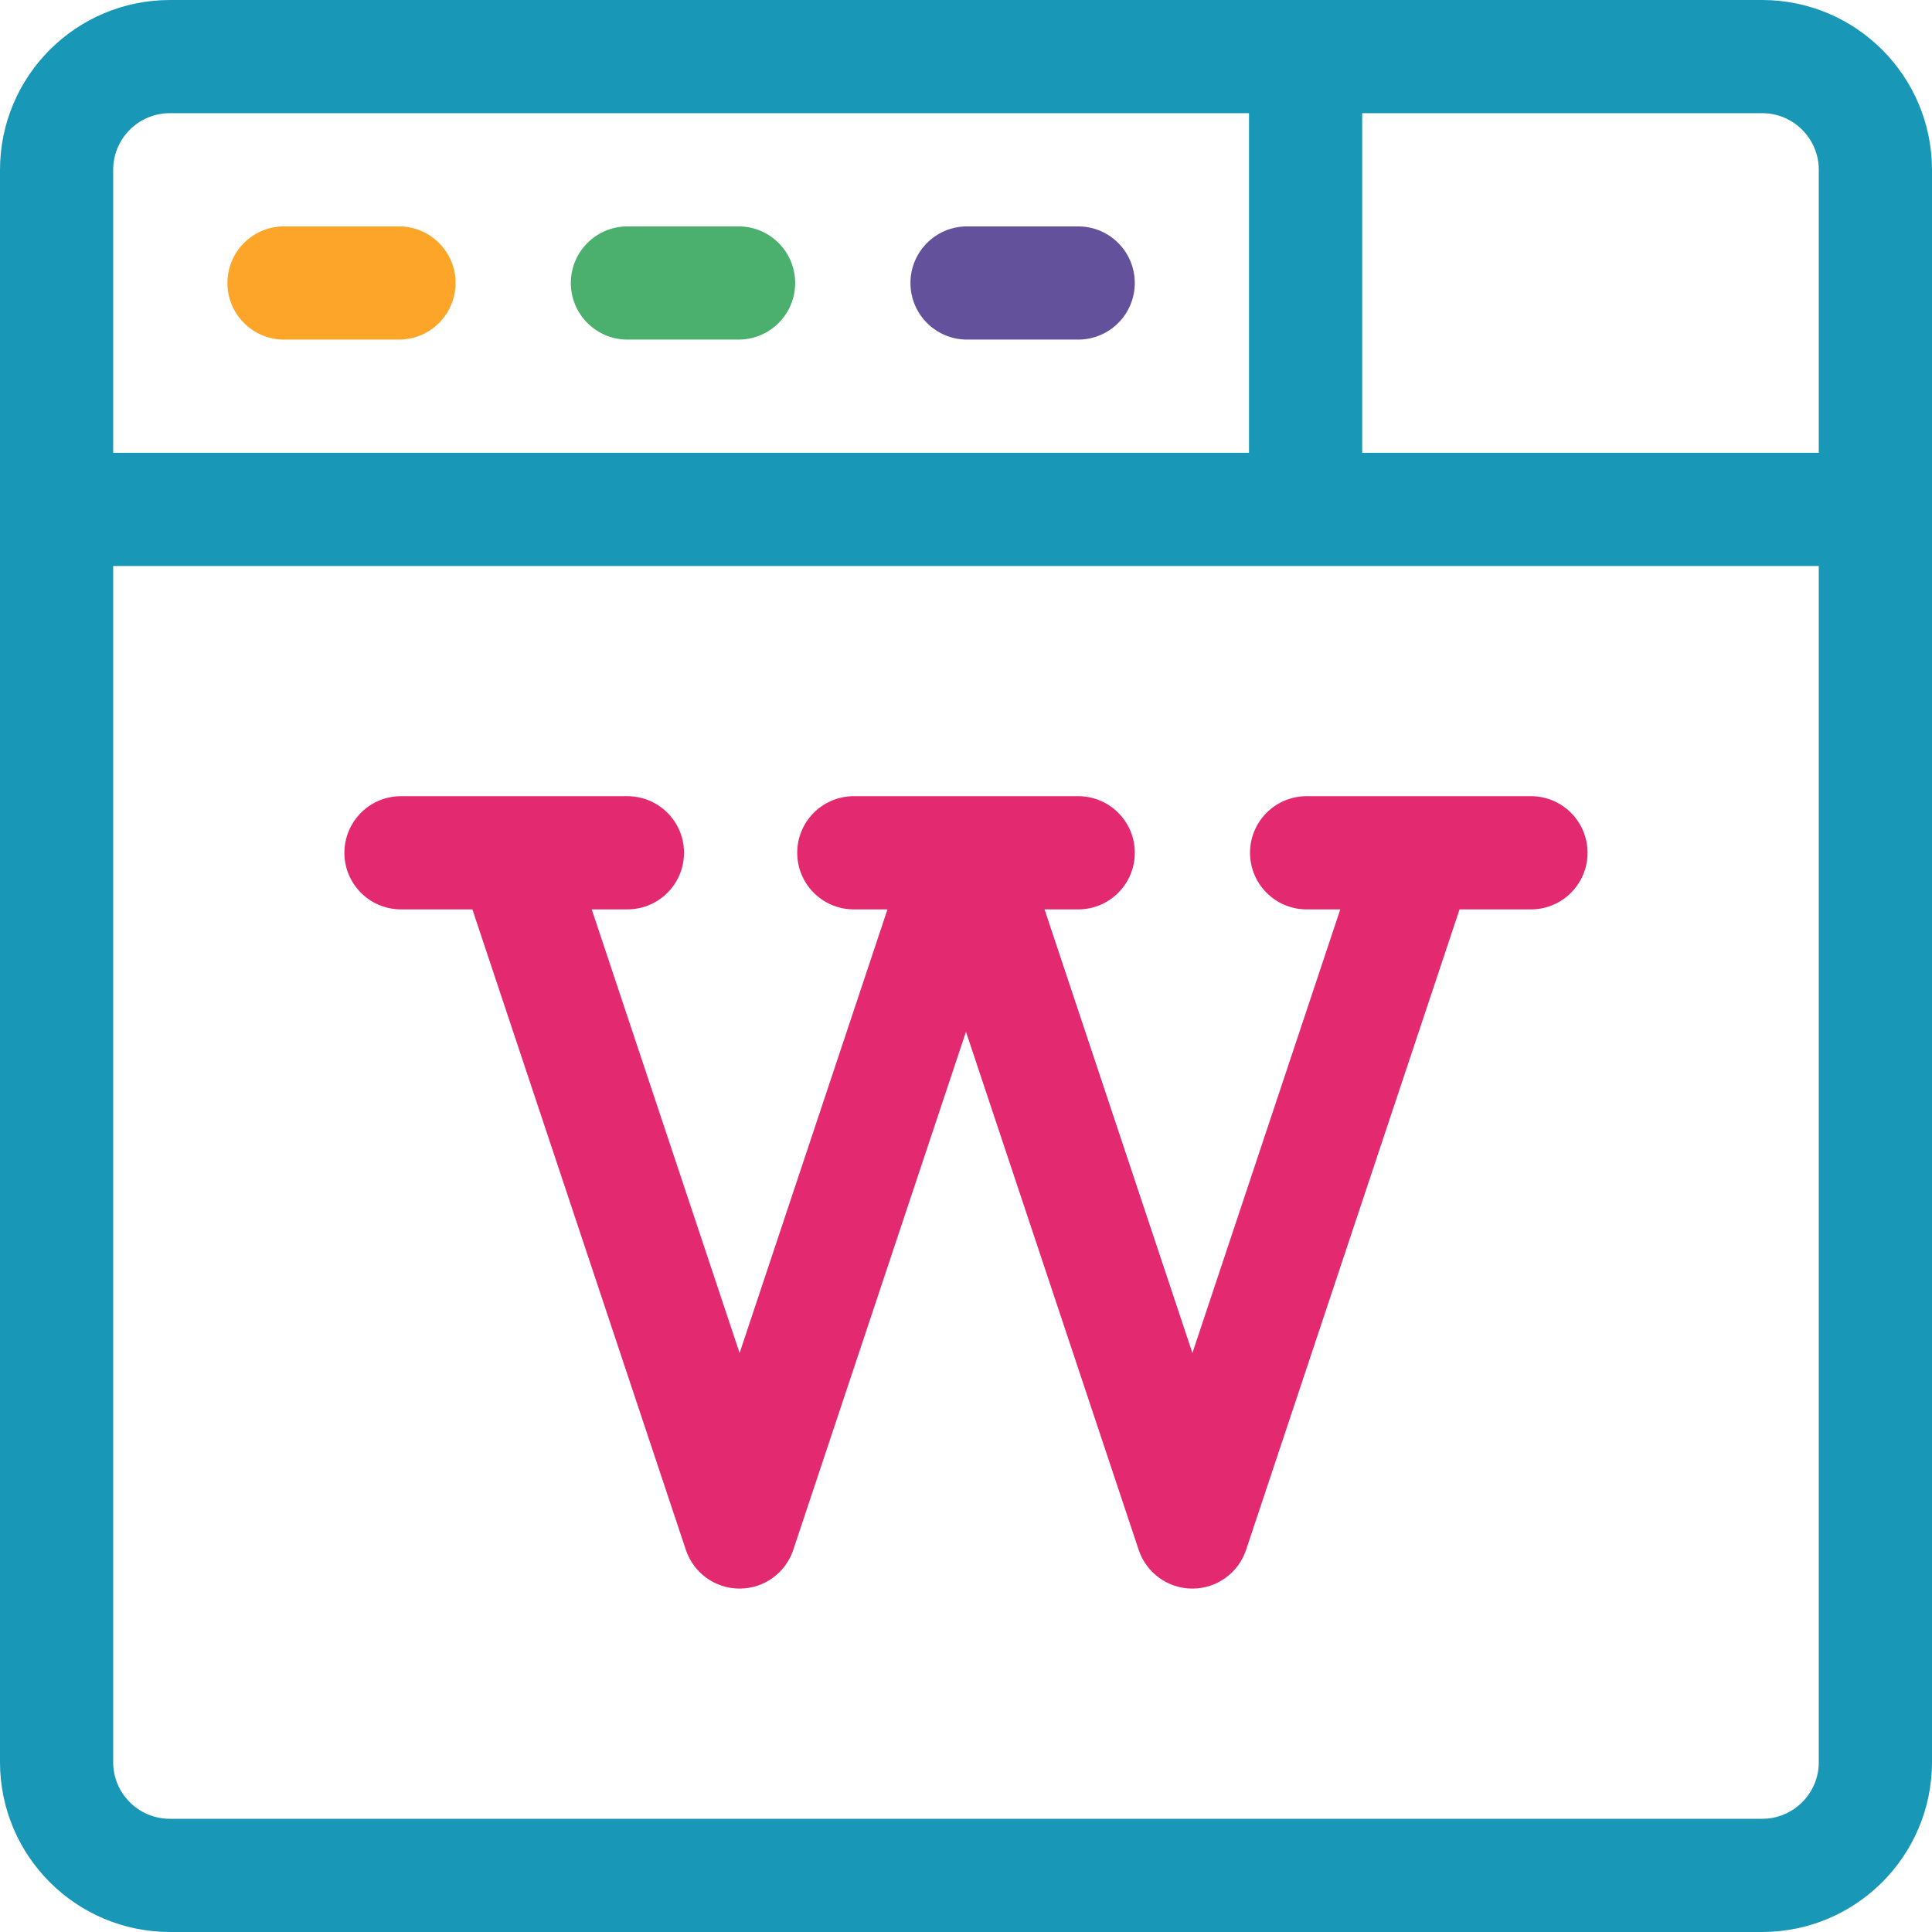
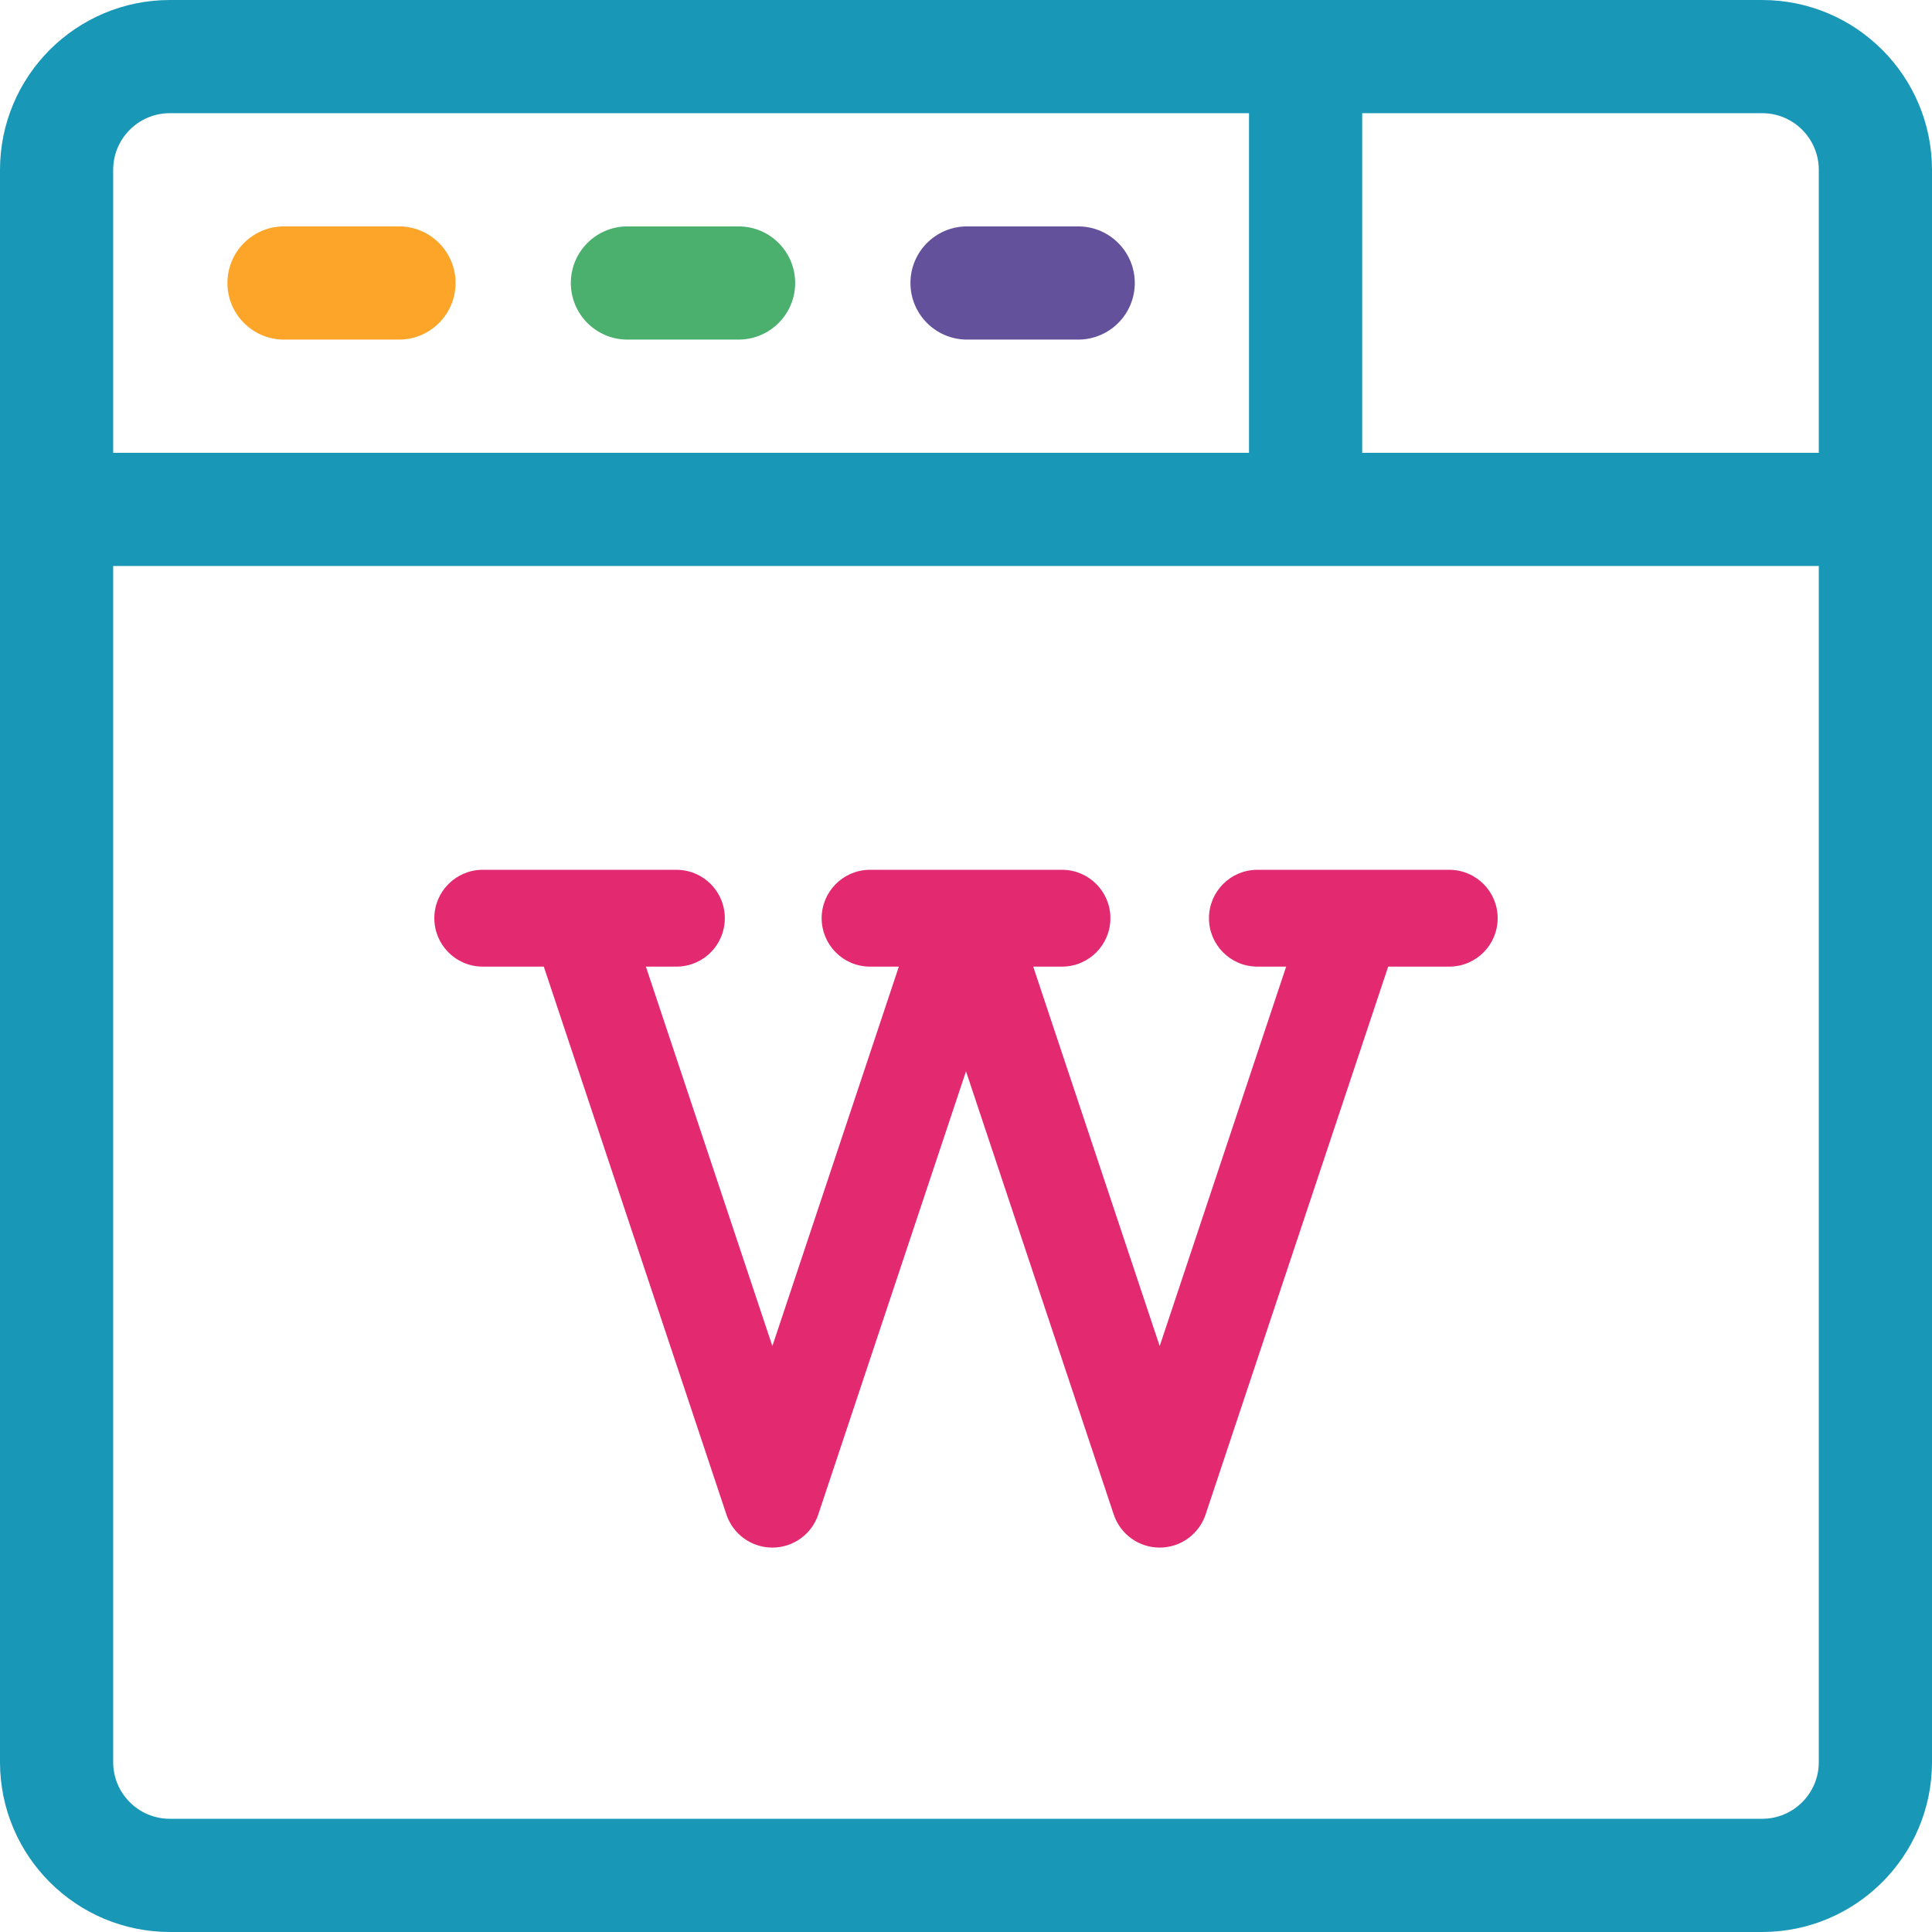
- <svg xmlns="http://www.w3.org/2000/svg" id="wikipedia" width="209.964" height="209.964" viewBox="0 0 209.964 209.964">
-   <defs>
-     <style>
+ <svg xmlns="http://www.w3.org/2000/svg" id="wikipedia" width="209.964" height="209.964" viewBox="0 0 209.964 209.964" version="1.1">
+   <defs id="defs4">
+     <style id="style2">
            .cls-1{fill:#e3296f}.cls-2{fill:#1897b6}.cls-3{fill:#fca528}.cls-4{fill:#4bb06e}.cls-5{fill:#64519c}
        </style>
  </defs>
-   <g id="Grupo_691" data-name="Grupo 691" transform="translate(37.318 86.528)">
+   <g id="Grupo_691" data-name="Grupo 691" transform="matrix(0.8553643,0,0,0.8553643,47.10719,94.52786)">
    <g id="Grupo_690" data-name="Grupo 690">
-       <path id="Trazado_1984" d="M220.177 211h-24.605a6.151 6.151 0 0 0 0 12.3h3.768l-16.07 48.212L167.2 223.3h3.768a6.151 6.151 0 0 0 0-12.3h-24.606a6.151 6.151 0 0 0 0 12.3h3.768l-16.07 48.212-16.071-48.212h3.768a6.151 6.151 0 1 0 0-12.3H97.151a6.151 6.151 0 0 0 0 12.3h7.869l23.2 69.609a6.151 6.151 0 0 0 11.671 0l18.77-56.308 18.77 56.308a6.151 6.151 0 0 0 11.671 0l23.2-69.609h7.869a6.151 6.151 0 0 0 0-12.3z" class="cls-1" data-name="Trazado 1984" transform="translate(-91 -211)" />
+       <path id="Trazado_1984" d="m 220.177,211 h -24.605 a 6.151,6.151 0 0 0 0,12.3 h 3.768 L 183.27,271.512 167.2,223.3 h 3.768 a 6.151,6.151 0 0 0 0,-12.3 h -24.606 a 6.151,6.151 0 0 0 0,12.3 h 3.768 L 134.06,271.512 117.989,223.3 h 3.768 a 6.151,6.151 0 1 0 0,-12.3 H 97.151 a 6.151,6.151 0 0 0 0,12.3 h 7.869 l 23.2,69.609 a 6.151,6.151 0 0 0 11.671,0 l 18.77,-56.308 18.77,56.308 a 6.151,6.151 0 0 0 11.671,0 l 23.2,-69.609 h 7.869 a 6.151,6.151 0 0 0 0,-12.3 z" class="cls-1" data-name="Trazado 1984" transform="translate(-91,-211)" style="fill:#e3296f" />
    </g>
  </g>
  <g id="Grupo_693" data-name="Grupo 693">
    <g id="Grupo_692" data-name="Grupo 692">
      <path id="Trazado_1985" d="M191.51 0H18.454A18.475 18.475 0 0 0 0 18.454V191.51a18.475 18.475 0 0 0 18.454 18.454H191.51a18.475 18.475 0 0 0 18.454-18.454V18.454A18.475 18.475 0 0 0 191.51 0zM12.3 18.454a6.158 6.158 0 0 1 6.154-6.154h117.284v36.91H12.3zM197.661 191.51a6.158 6.158 0 0 1-6.151 6.151H18.454a6.158 6.158 0 0 1-6.154-6.151v-130h185.361zm0-142.3h-49.62V12.3h43.469a6.158 6.158 0 0 1 6.151 6.151z" class="cls-2" data-name="Trazado 1985" />
    </g>
  </g>
  <g id="Grupo_695" data-name="Grupo 695" transform="translate(24.605 24.605)">
    <g id="Grupo_694" data-name="Grupo 694">
      <path id="Trazado_1986" d="M78.864 60H66.151a6.151 6.151 0 0 0 0 12.3h12.713a6.151 6.151 0 0 0 0-12.3z" class="cls-3" data-name="Trazado 1986" transform="translate(-60 -60)" />
    </g>
  </g>
  <g id="Grupo_697" data-name="Grupo 697" transform="translate(61.923 24.605)">
    <g id="Grupo_696" data-name="Grupo 696">
      <path id="Trazado_1987" d="M169.454 60h-12.3a6.151 6.151 0 0 0 0 12.3h12.3a6.151 6.151 0 0 0 0-12.3z" class="cls-4" data-name="Trazado 1987" transform="translate(-151 -60)" />
    </g>
  </g>
  <g id="Grupo_699" data-name="Grupo 699" transform="translate(98.831 24.605)">
    <g id="Grupo_698" data-name="Grupo 698">
      <path id="Trazado_1988" d="M259.454 60h-12.3a6.151 6.151 0 0 0 0 12.3h12.3a6.151 6.151 0 0 0 0-12.3z" class="cls-5" data-name="Trazado 1988" transform="translate(-241 -60)" />
    </g>
  </g>
</svg>
